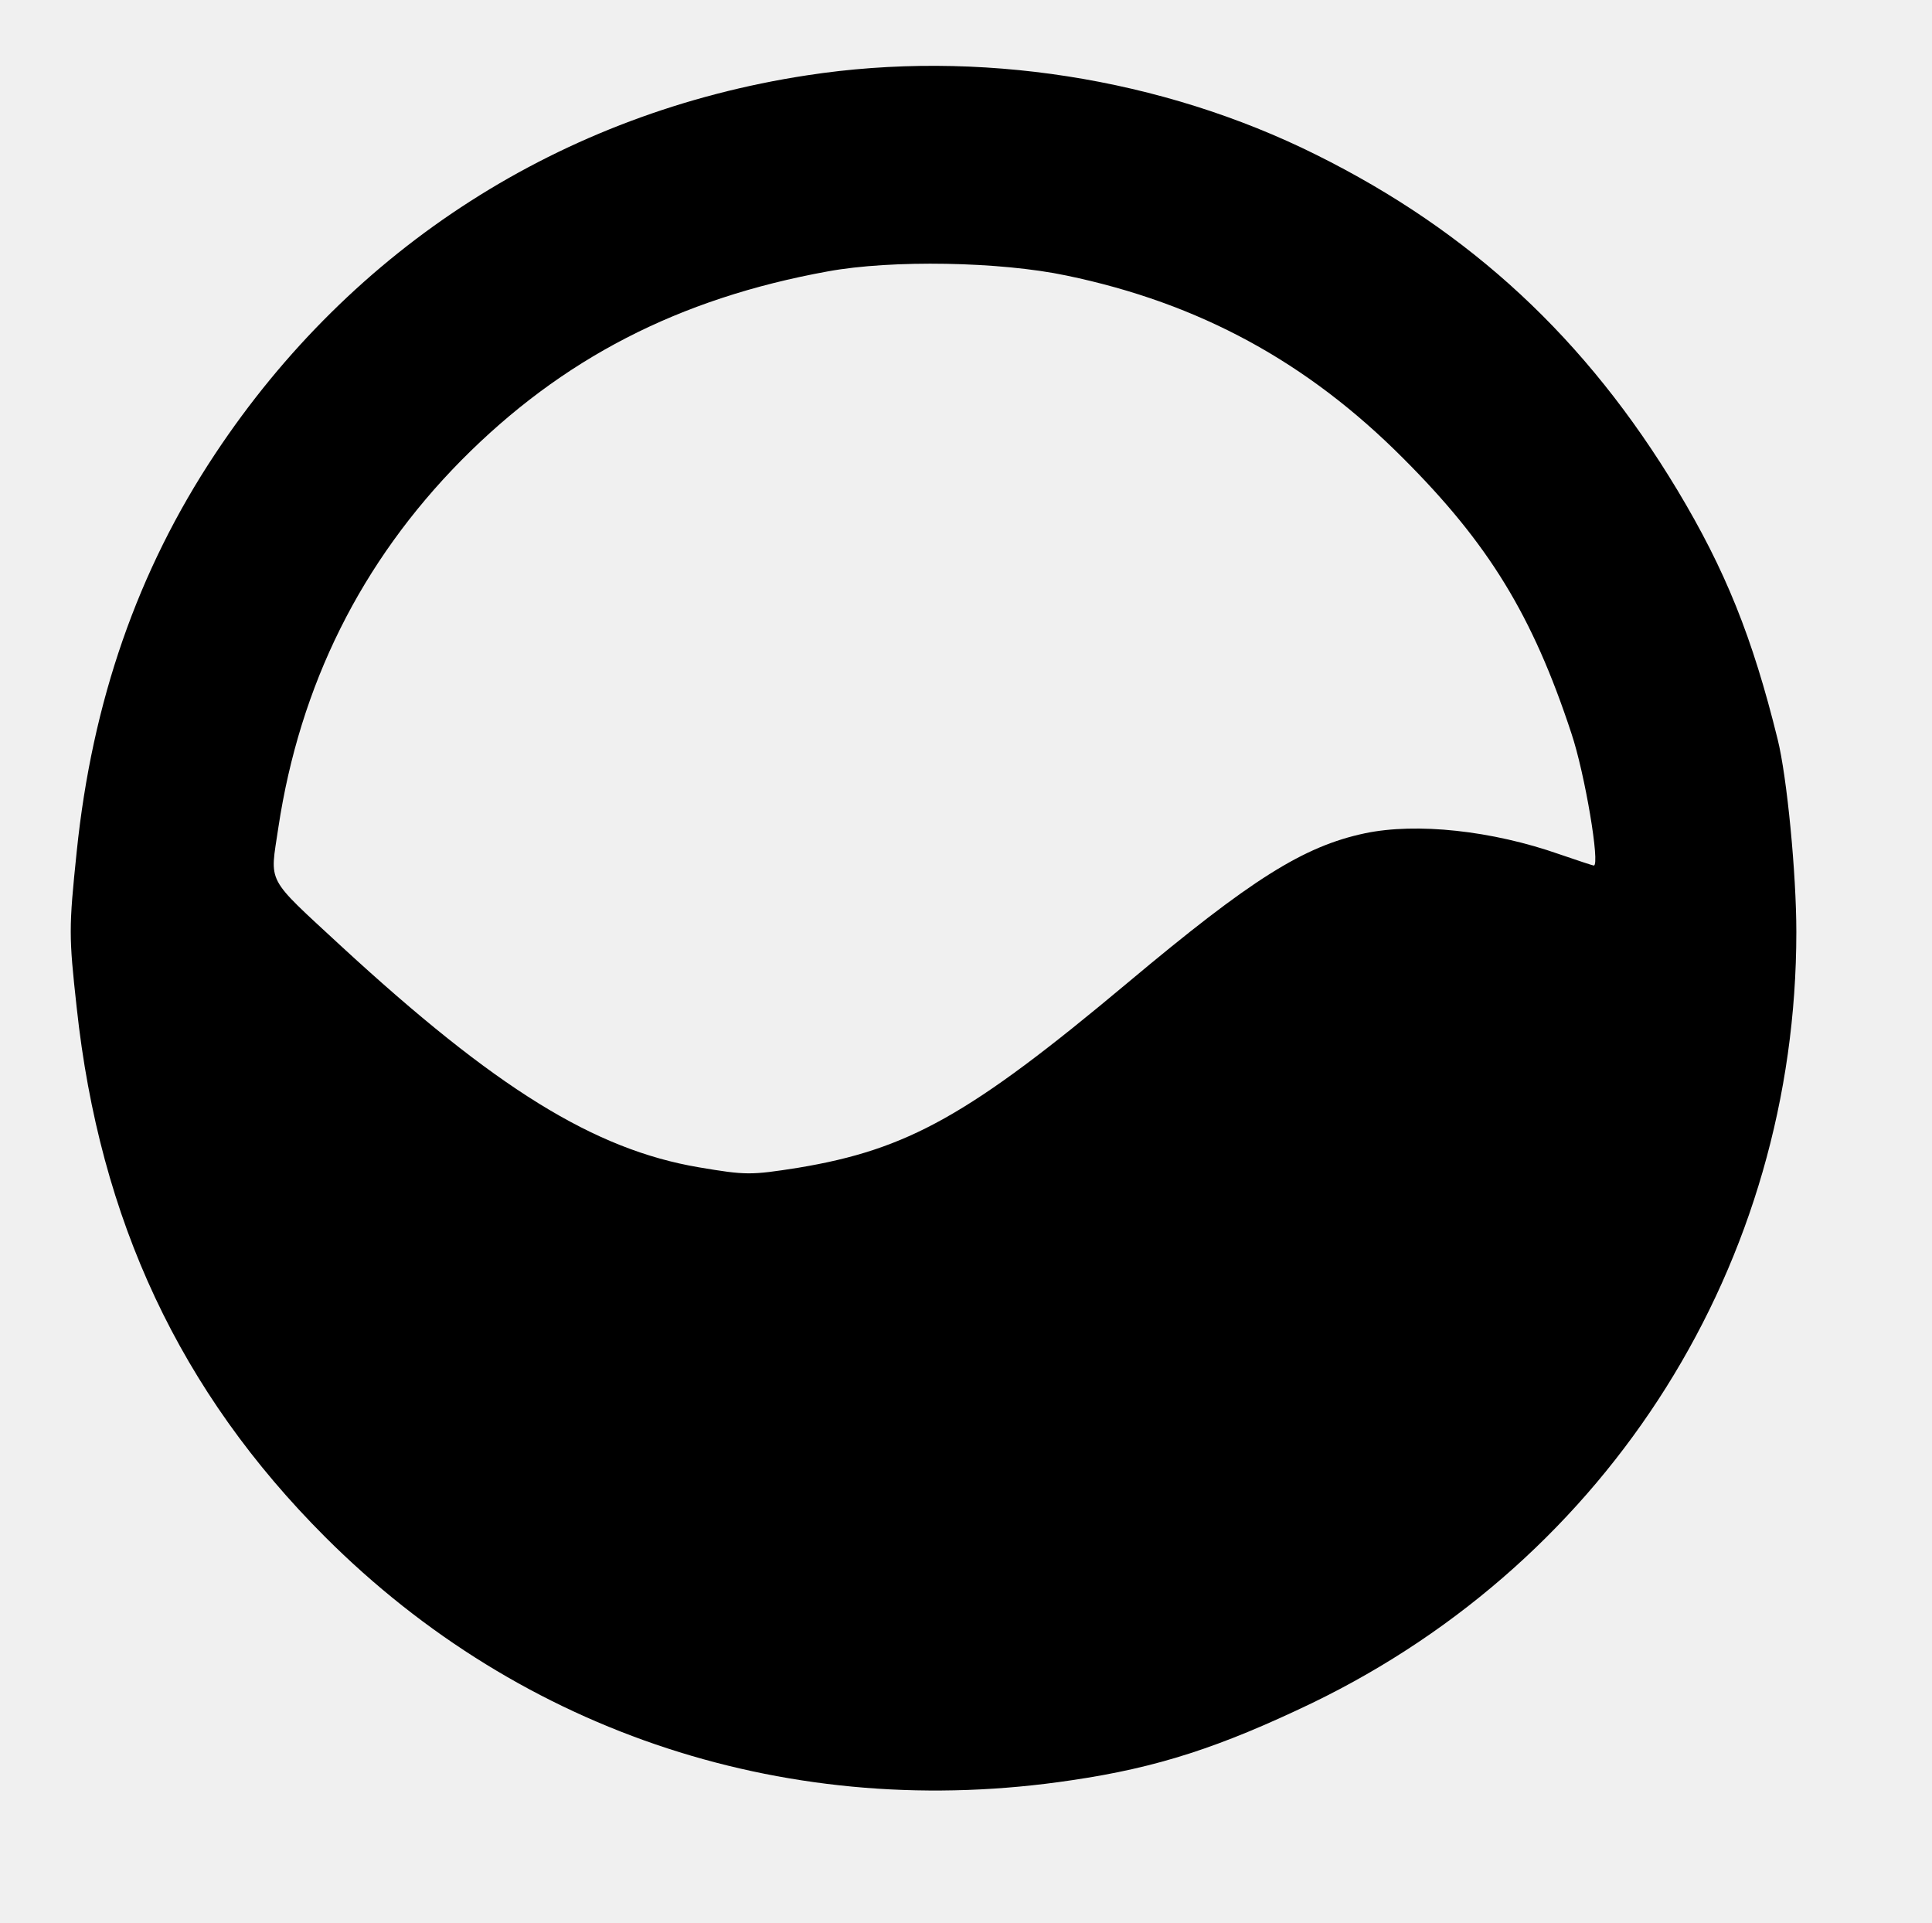
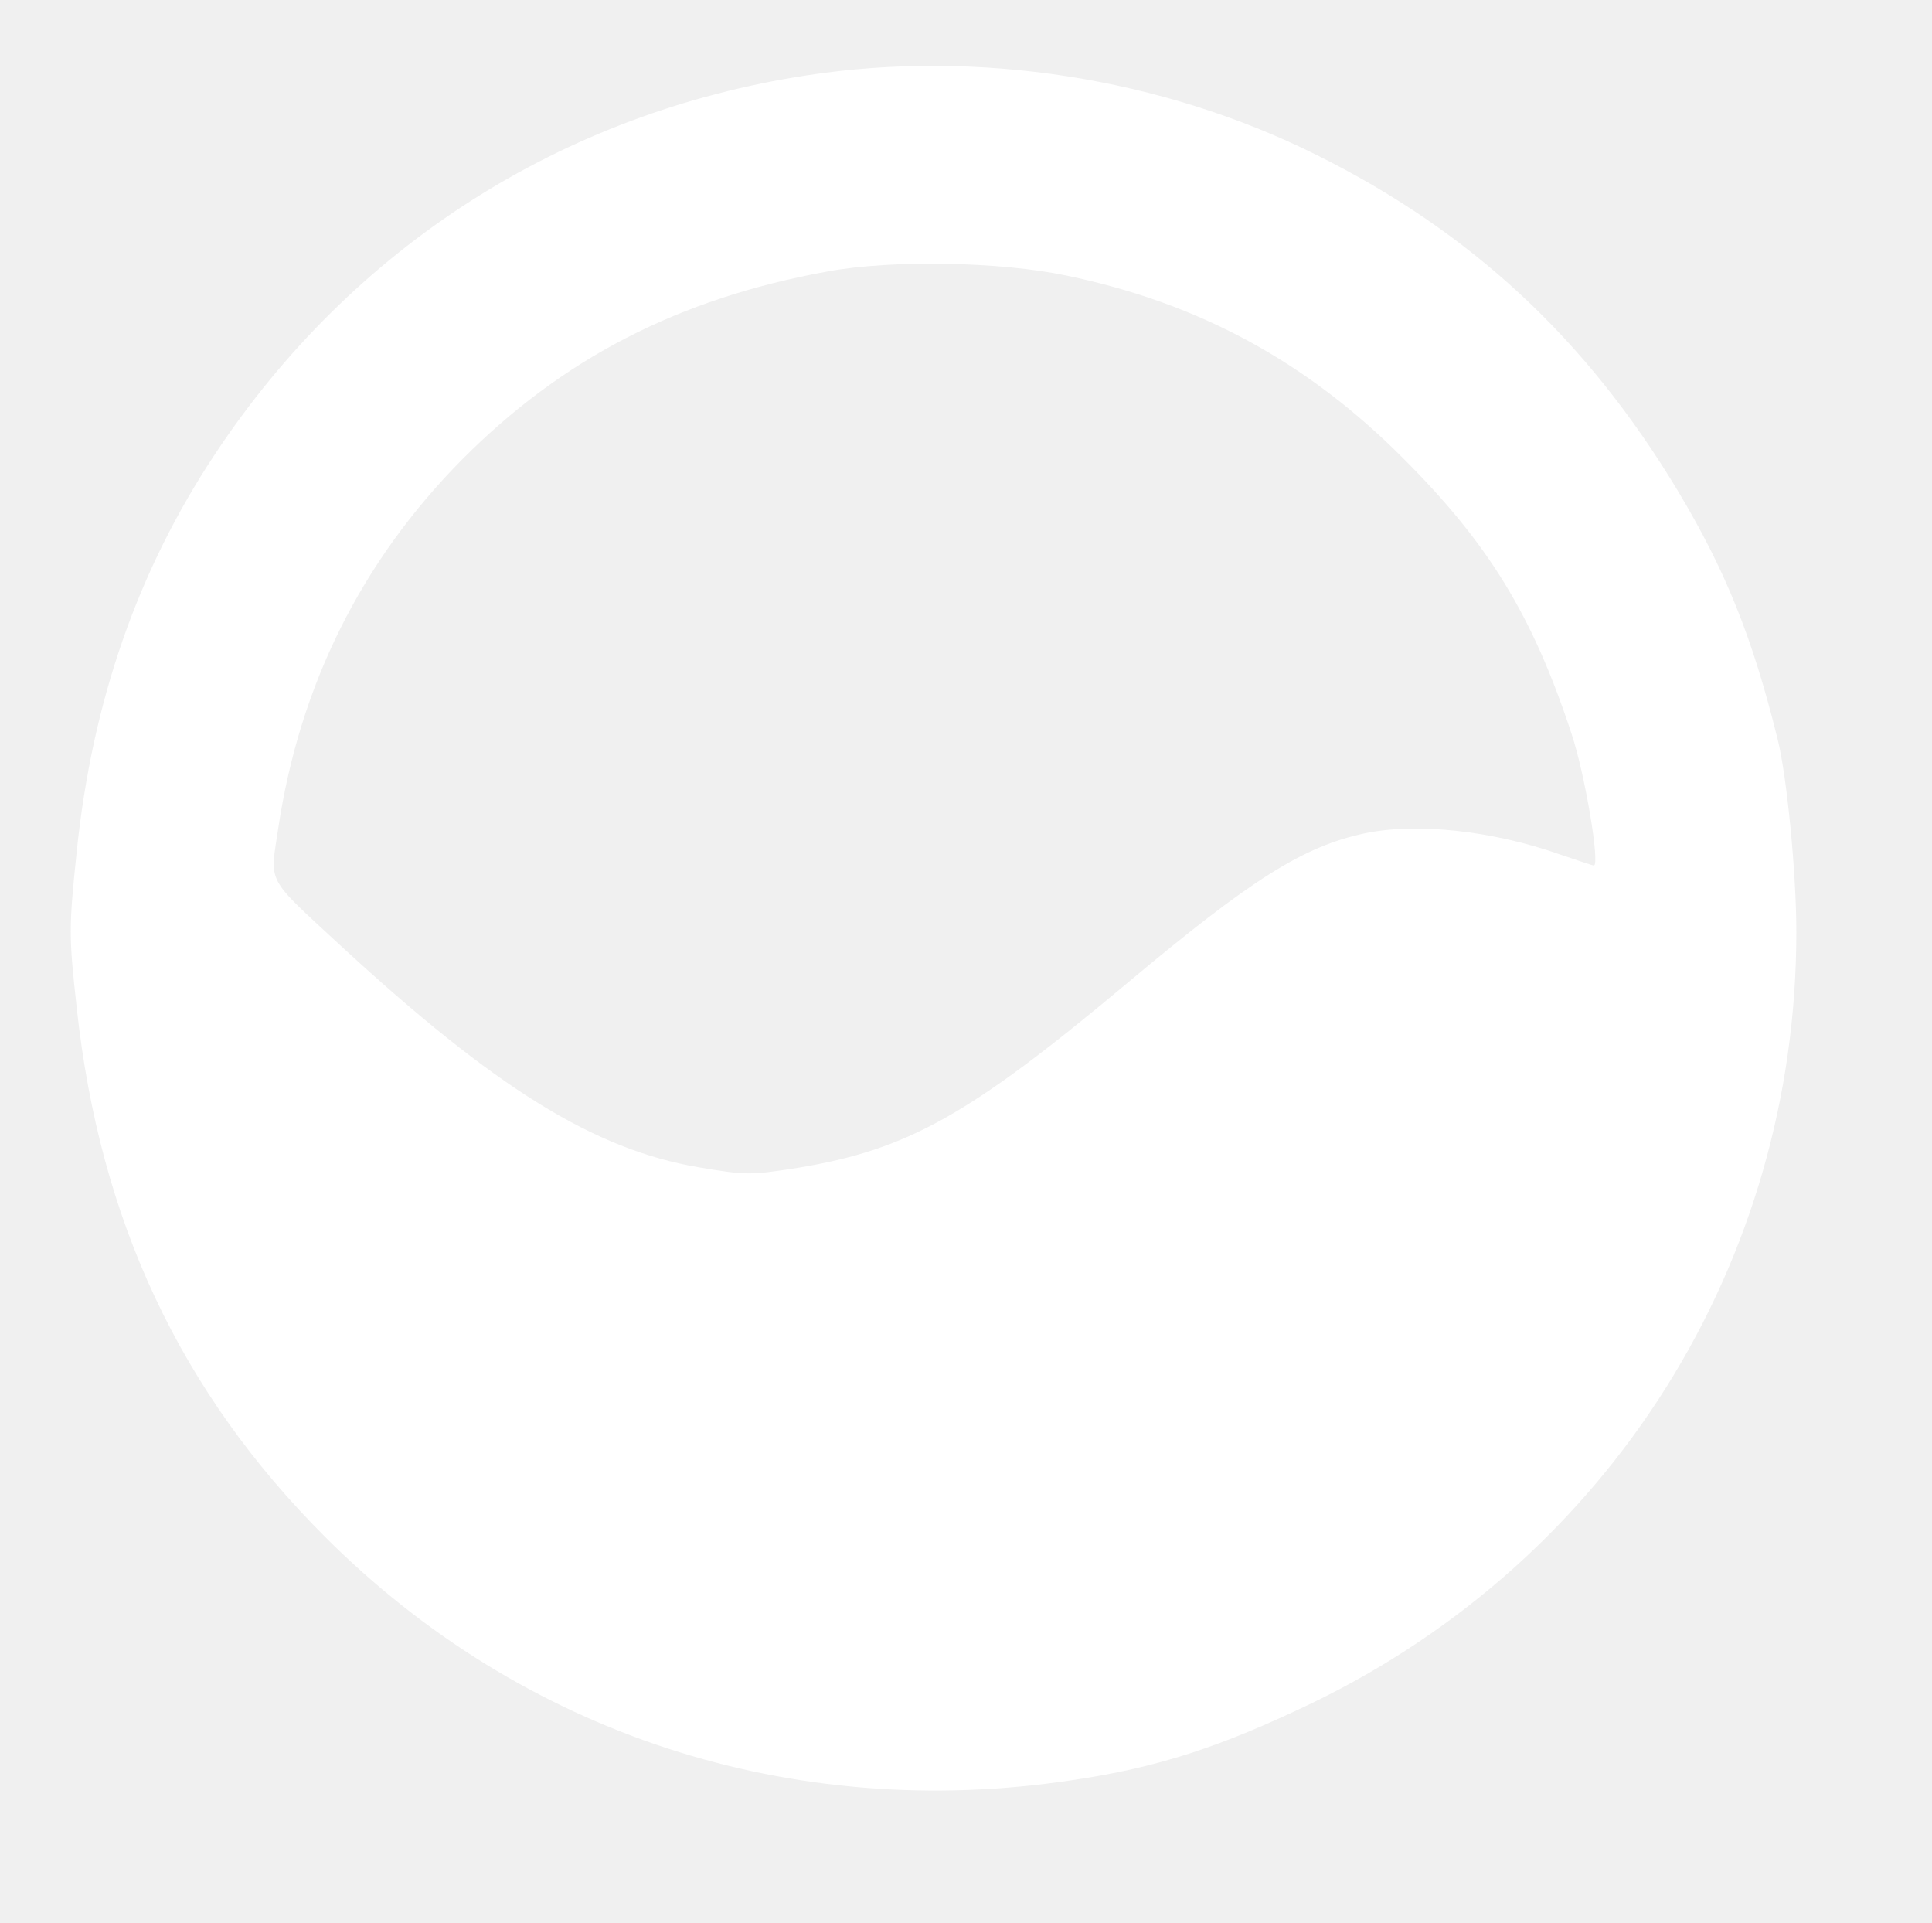
<svg xmlns="http://www.w3.org/2000/svg" version="1.0" width="413pt" height="411pt" viewBox="0 0 413 411" preserveAspectRatio="xMidYMid meet">
-   <g transform="translate(0,411) scale(0.1,-0.1)" fill="#000000" stroke="none">
+   <g transform="translate(0,411) scale(0.1,-0.1)" fill="#ffffff" stroke="none">
    <path d="M1725 3949 c-524 -80 -972 -367 -1265 -809 -166 -250 -263 -530 -296 -850 -17 -164 -17 -180 0 -334 49 -454 221 -821 531 -1131 422 -422 998 -610 1596 -520 184 27 318 71 514 165 638 309 1035 941 1035 1648 0 125 -20 332 -40 412 -54 219 -112 362 -214 532 -195 324 -442 553 -772 717 -331 165 -725 226 -1089 170z m555 -428 c284 -59 515 -185 720 -391 182 -182 276 -335 359 -587 29 -86 62 -283 48 -283 -2 0 -35 11 -73 24 -145 51 -306 68 -416 45 -132 -28 -243 -98 -508 -320 -338 -283 -469 -356 -704 -395 -102 -16 -111 -16 -212 1 -224 38 -435 169 -765 473 -163 151 -152 131 -134 253 46 305 177 568 391 785 215 217 464 346 784 404 136 25 368 21 510 -9z" />
  </g>
</svg>
